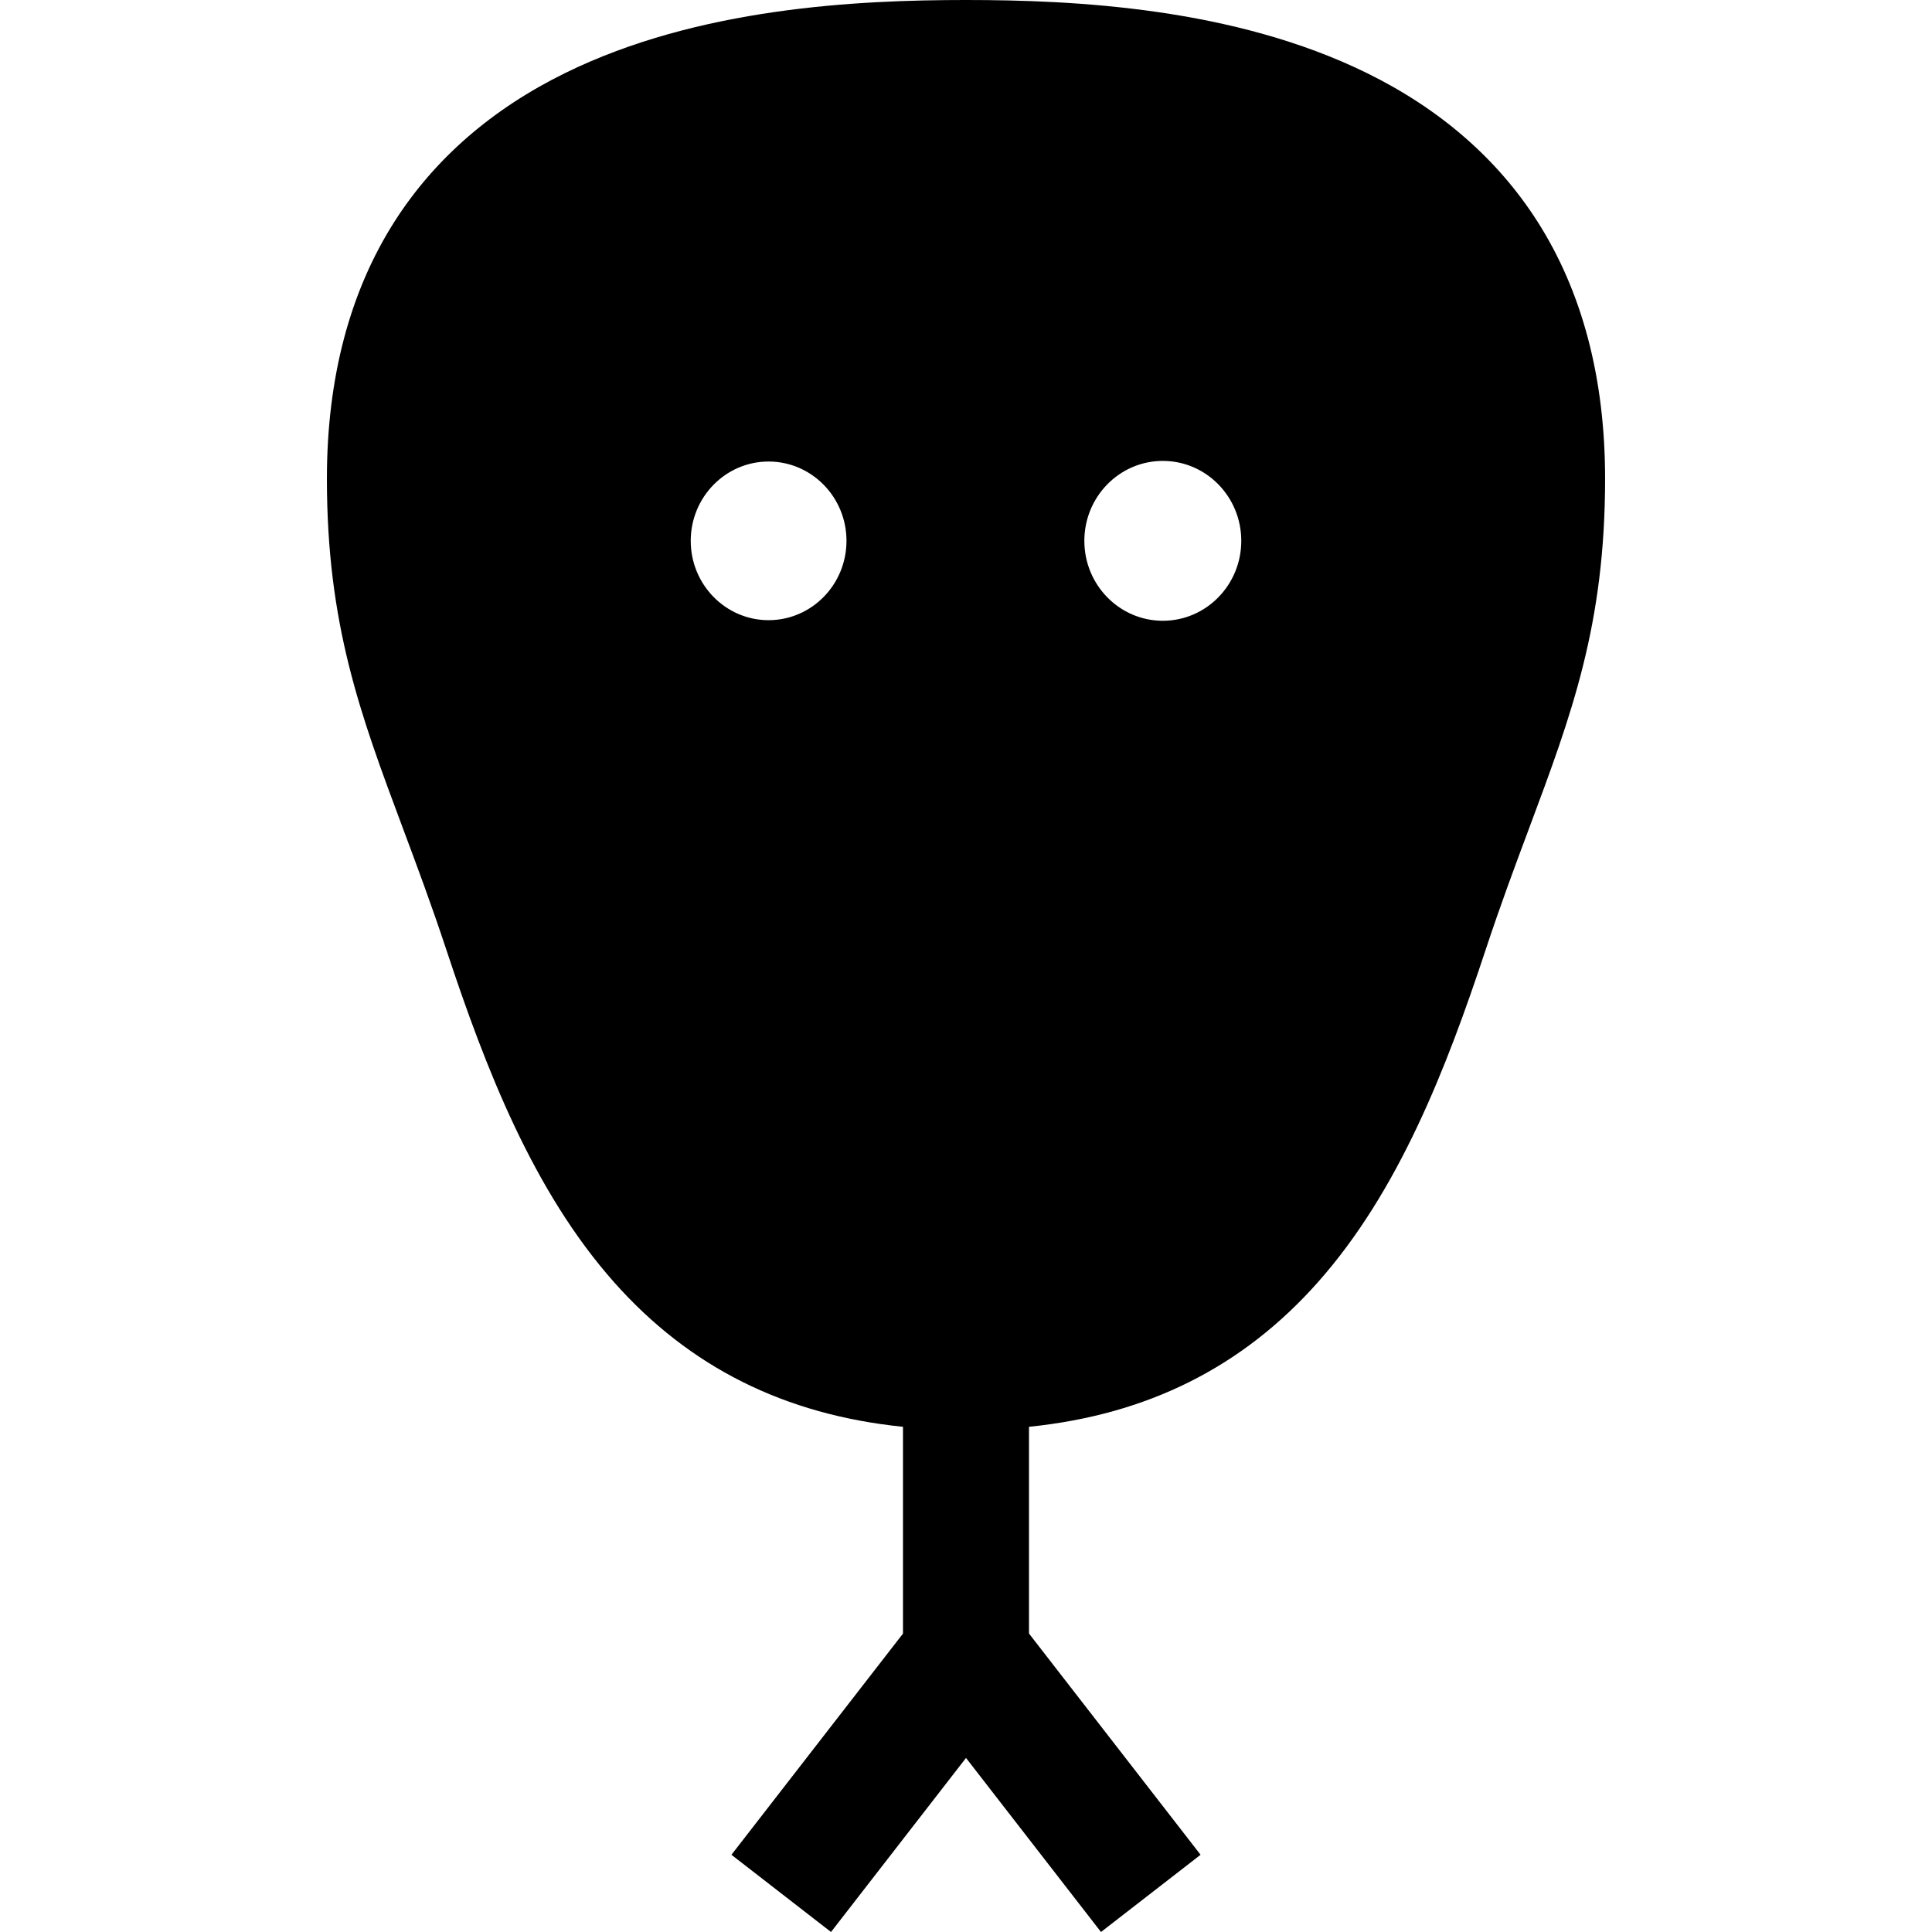
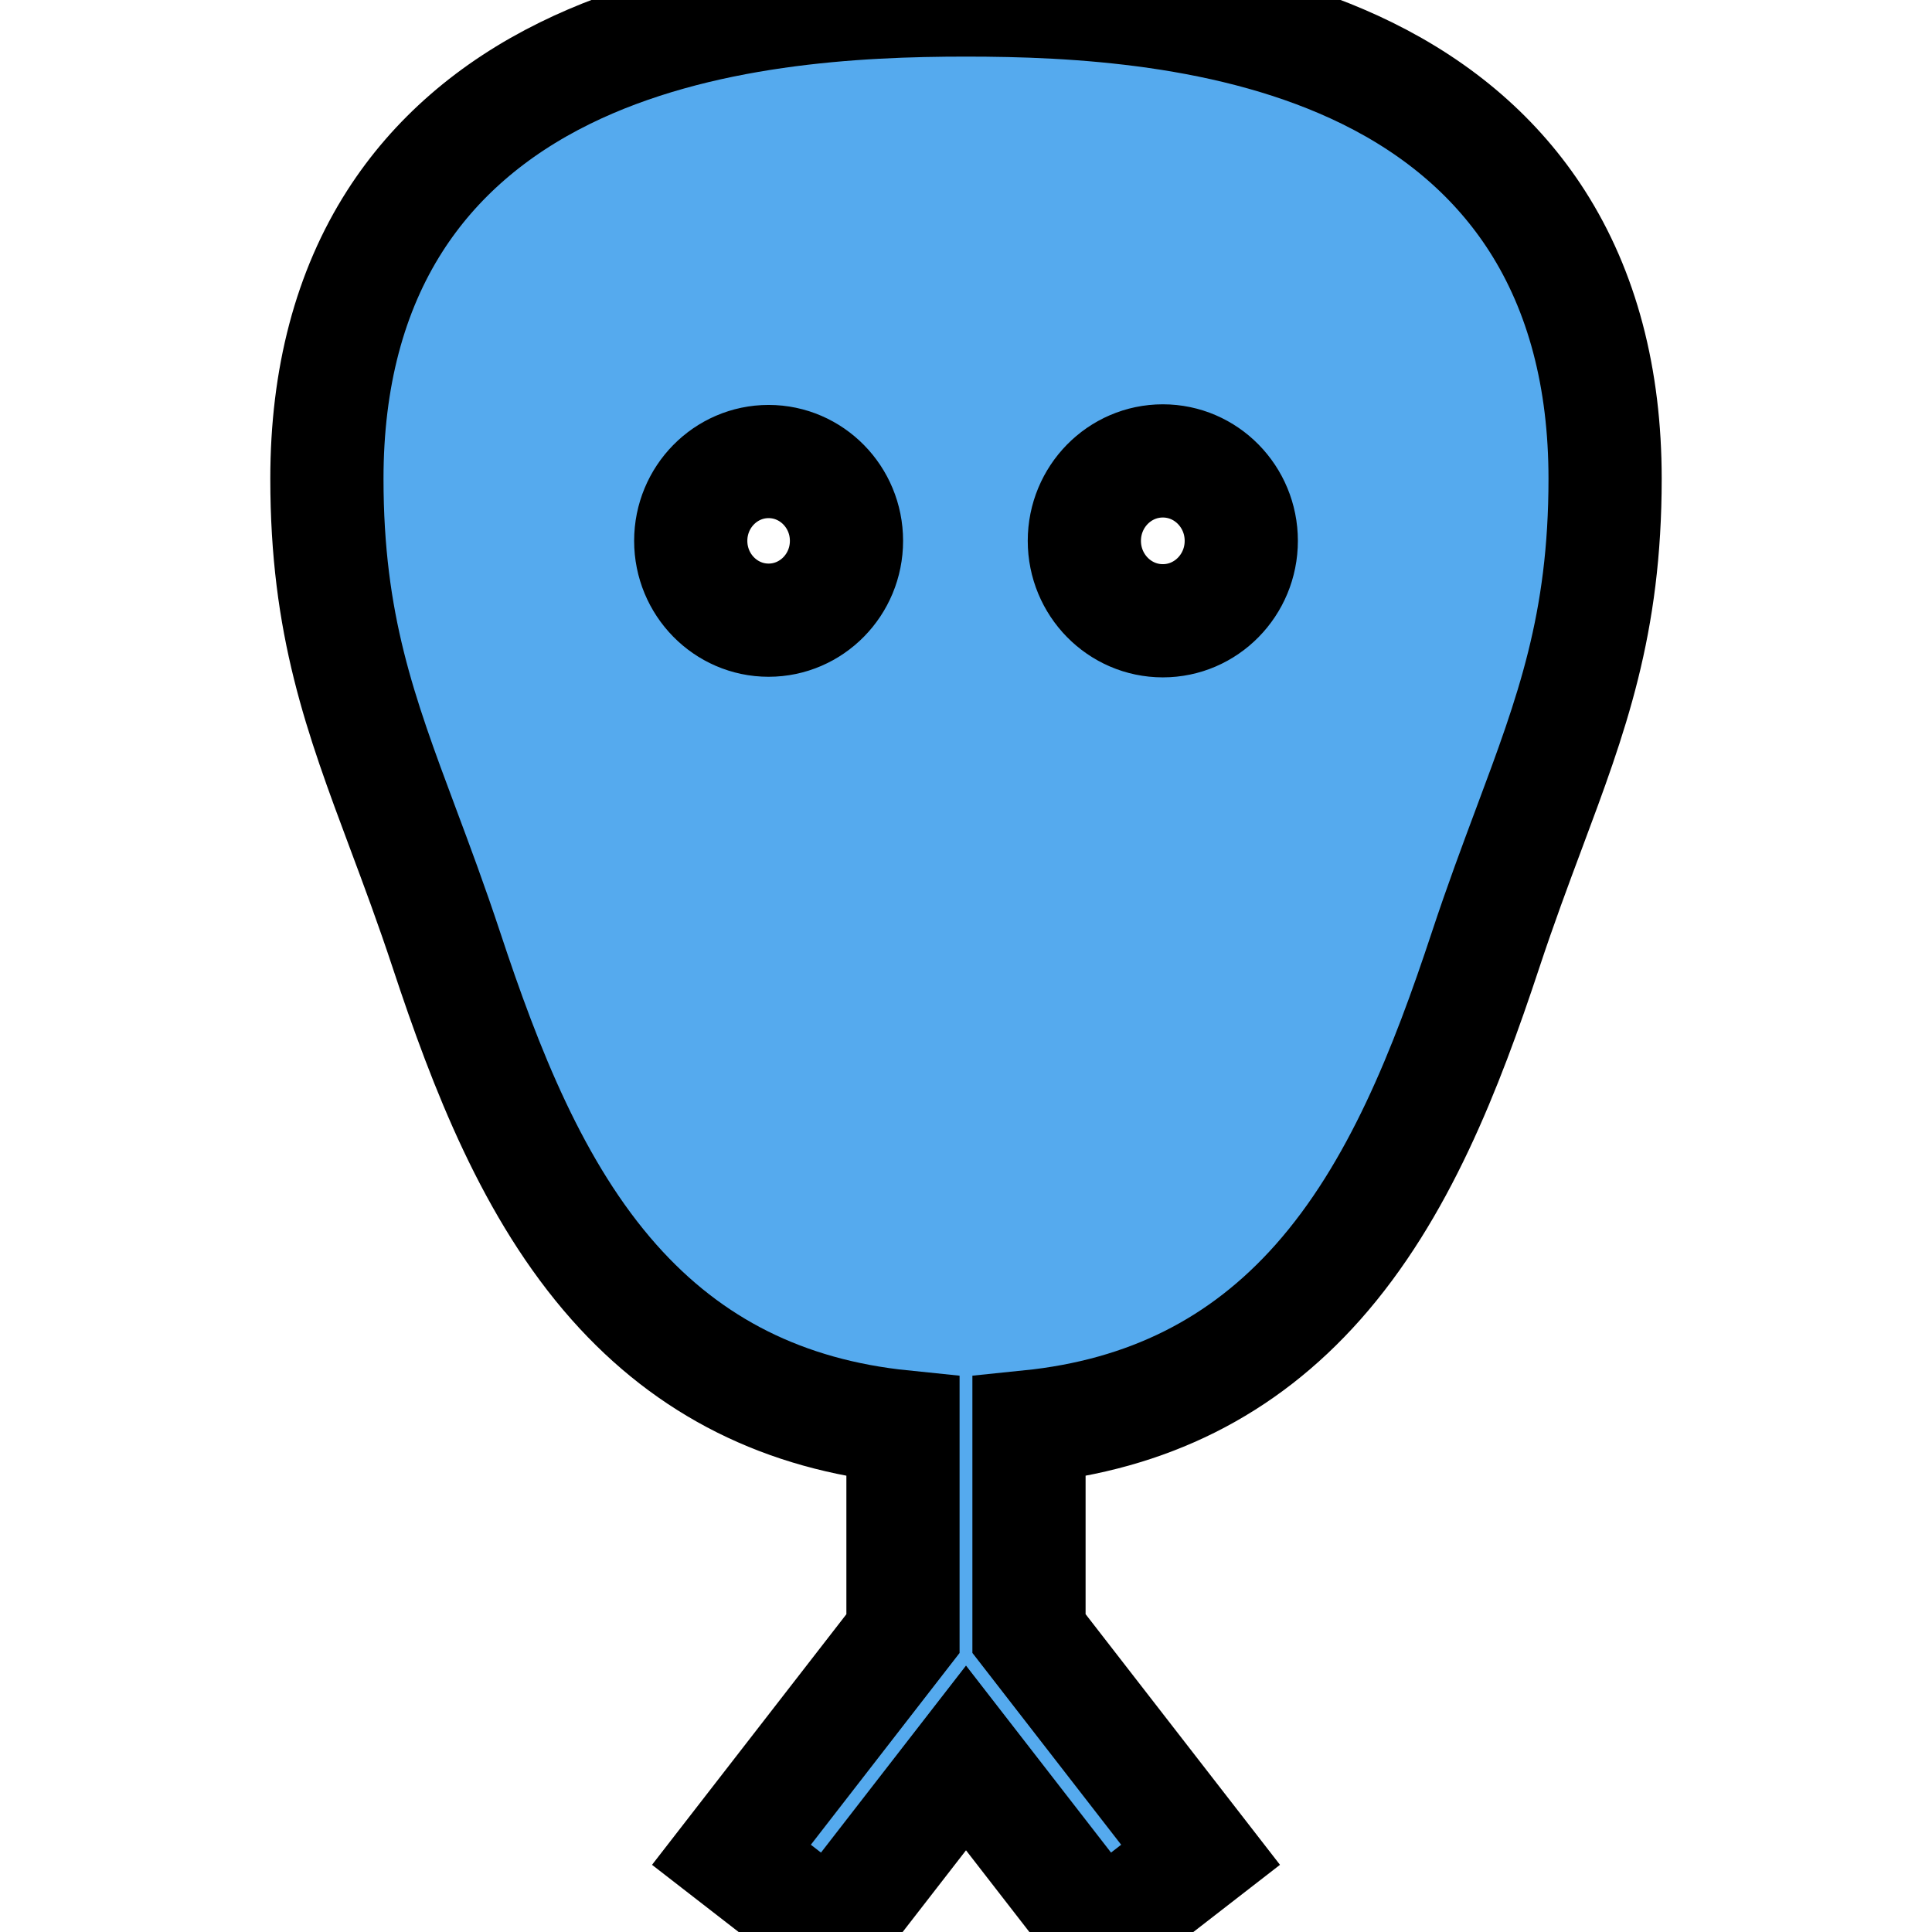
<svg xmlns="http://www.w3.org/2000/svg" version="1.1" id="Layer_1" x="0px" y="0px" viewBox="0 0 512 512" style="enable-background:new 0 0 512 512;" xml:space="preserve">
  <g>
-     <g>
+     <g fill="#55aaee" stroke="black" stroke-width="30">
      <path d="M407.334,58.54c-10.554-16.475-25.719-29.653-45.073-39.168C326.94,2.008,284.699,0,255.999,0    c-28.7,0-70.941,2.008-106.262,19.373c-19.354,9.515-34.519,22.692-45.073,39.168c-11.965,18.677-18.031,41.663-18.031,68.317    c0,38.73,8.868,62.471,20.096,92.529c3.732,9.99,7.59,20.32,11.585,32.393c10.402,31.439,22.984,63.863,44.434,88.033    c19.955,22.484,45.114,35.096,76.551,38.305v54.802l-45.46,58.616L220.228,512l35.774-46.127L291.775,512l26.389-20.465    l-45.471-58.631v-54.788c31.44-3.208,56.601-15.82,76.559-38.306c21.45-24.169,34.032-56.594,44.434-88.033    c3.995-12.073,7.854-22.403,11.585-32.393c11.228-30.058,20.096-53.799,20.096-92.529    C425.366,100.204,419.299,77.218,407.334,58.54z M203.683,164.353c-11.374,0-20.631-9.414-20.631-21.025    c0-11.613,9.257-21.018,20.631-21.018c11.389,0,20.644,9.405,20.644,21.018C224.327,154.939,215.072,164.353,203.683,164.353z     M308.165,164.51c-11.484,0-20.801-9.484-20.801-21.182c0-11.699,9.316-21.182,20.801-21.182c11.471,0,20.786,9.483,20.786,21.182    S319.636,164.51,308.165,164.51z" />
    </g>
  </g>
  <g>
</g>
  <g>
</g>
  <g>
</g>
  <g>
</g>
  <g>
</g>
  <g>
</g>
  <g>
</g>
  <g>
</g>
  <g>
</g>
  <g>
</g>
  <g>
</g>
  <g>
</g>
  <g>
</g>
  <g>
</g>
  <g>
</g>
</svg>
